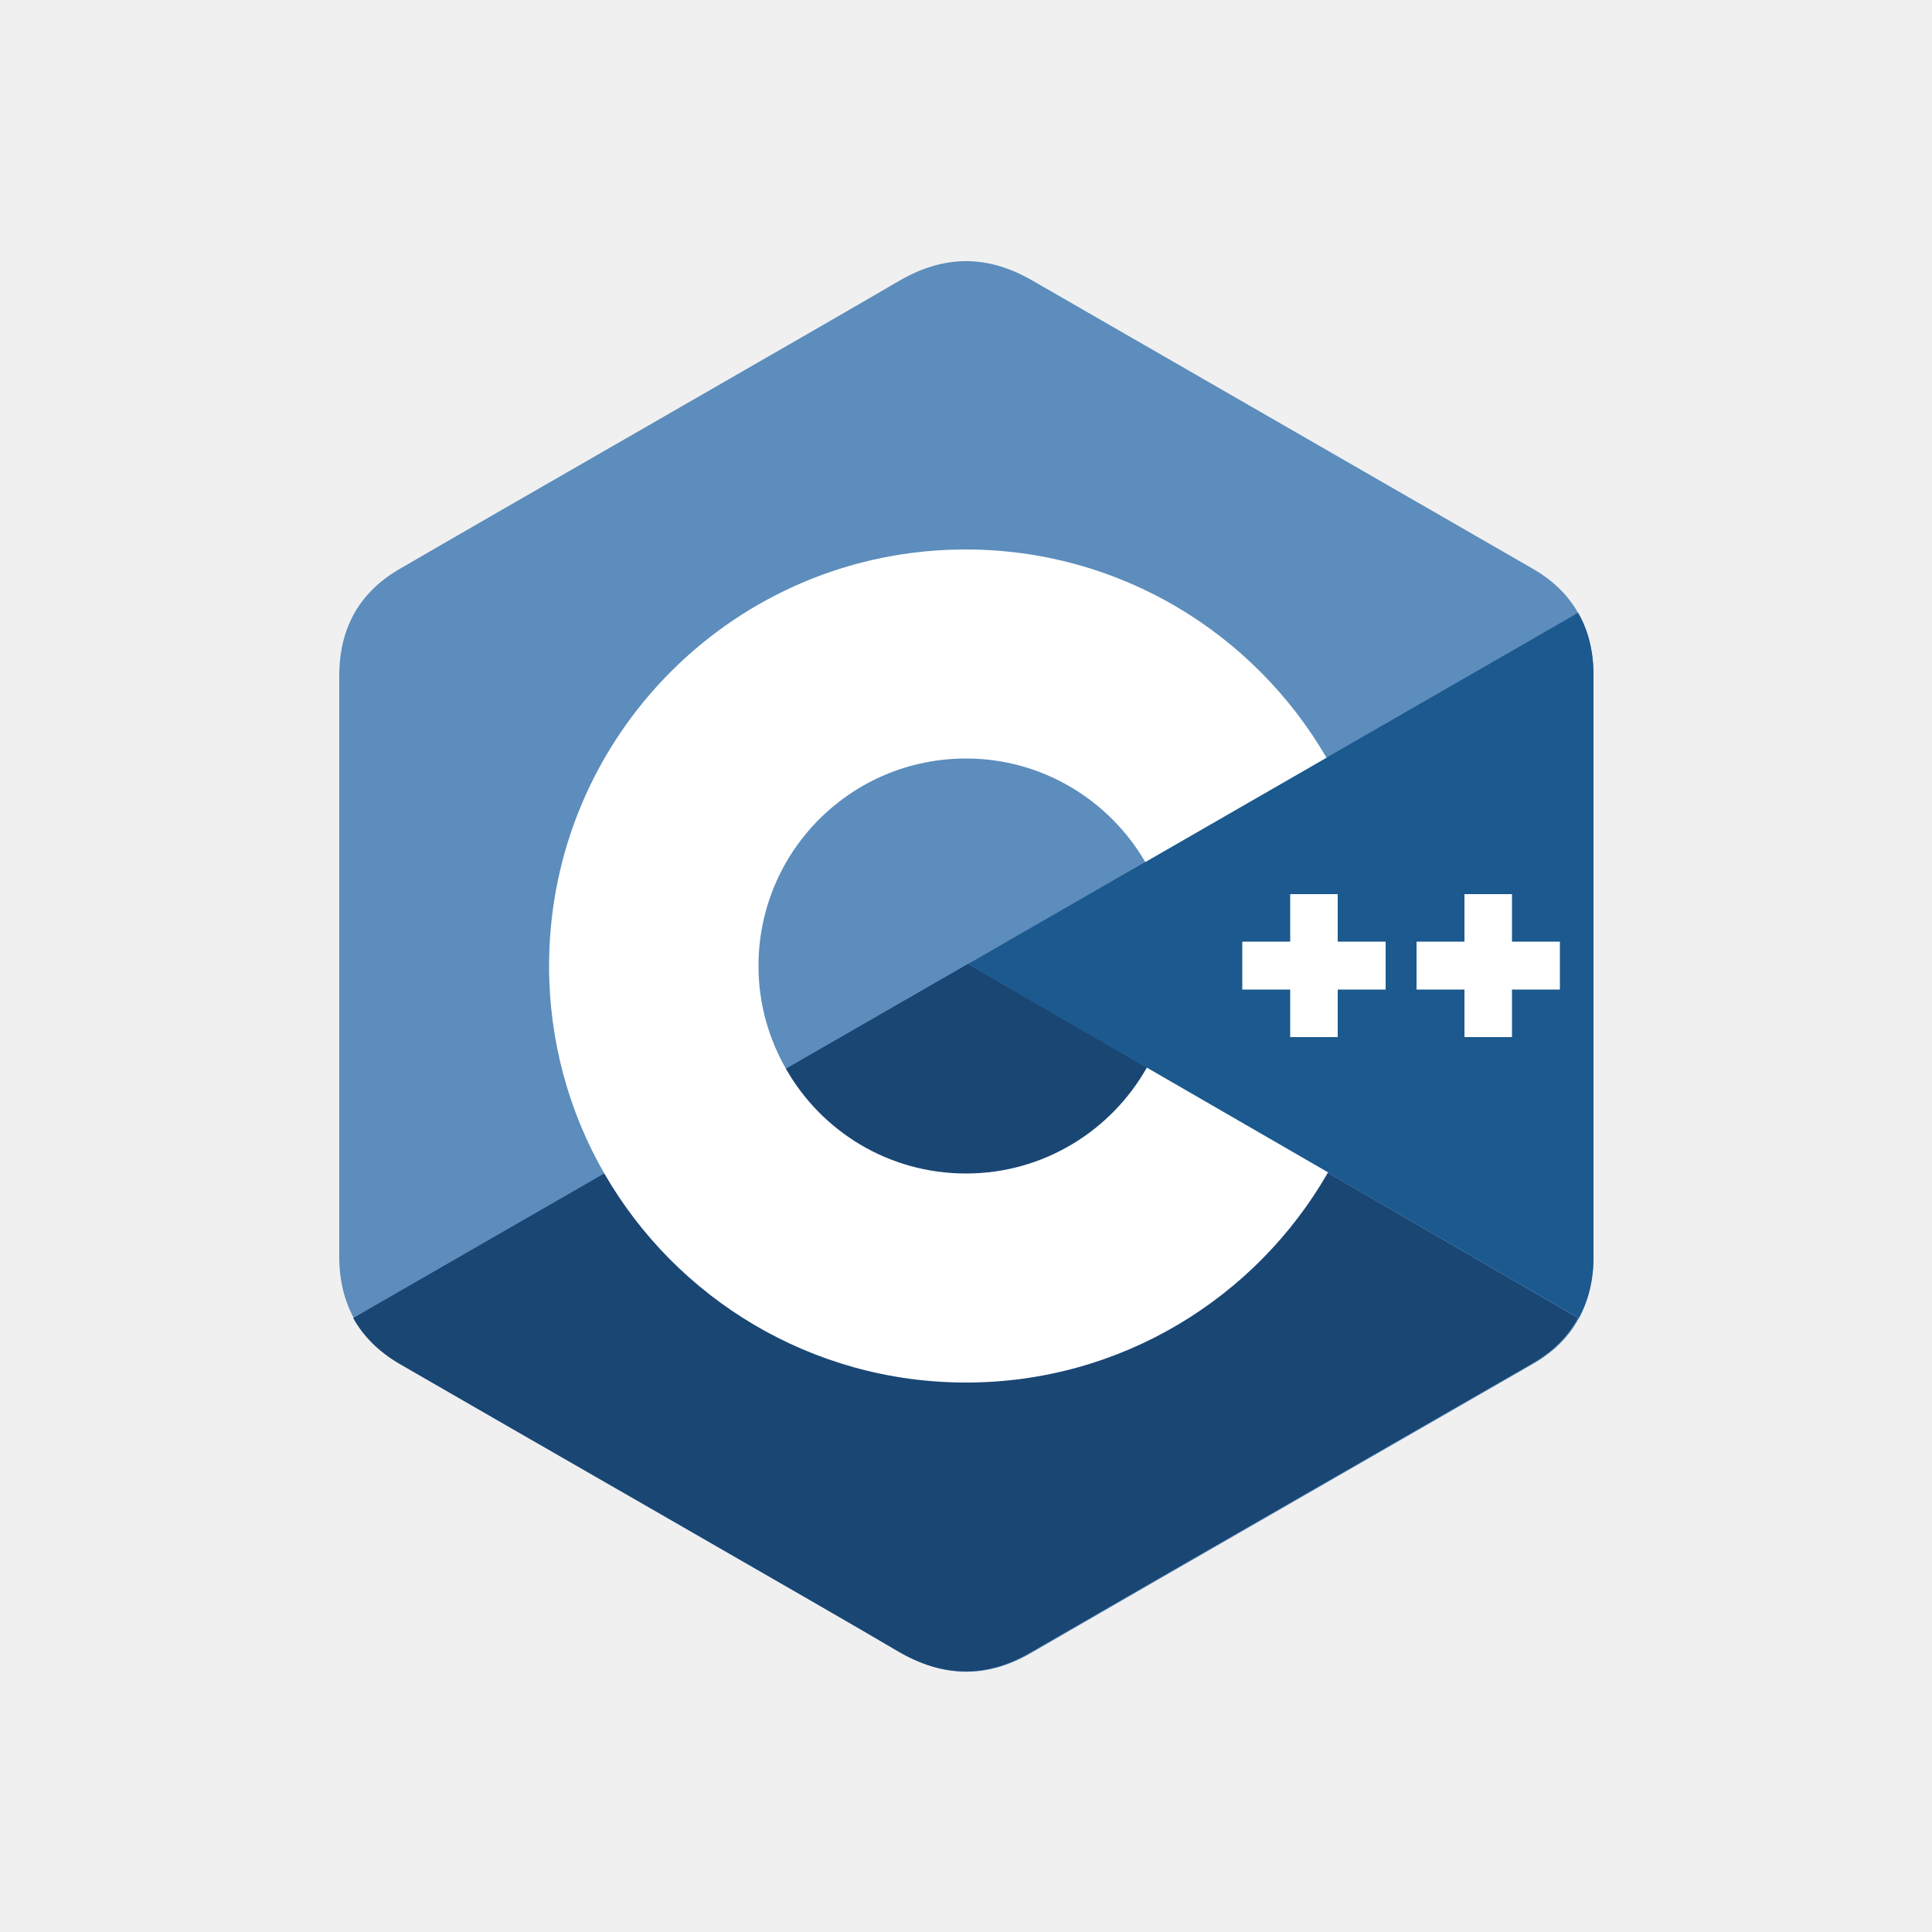
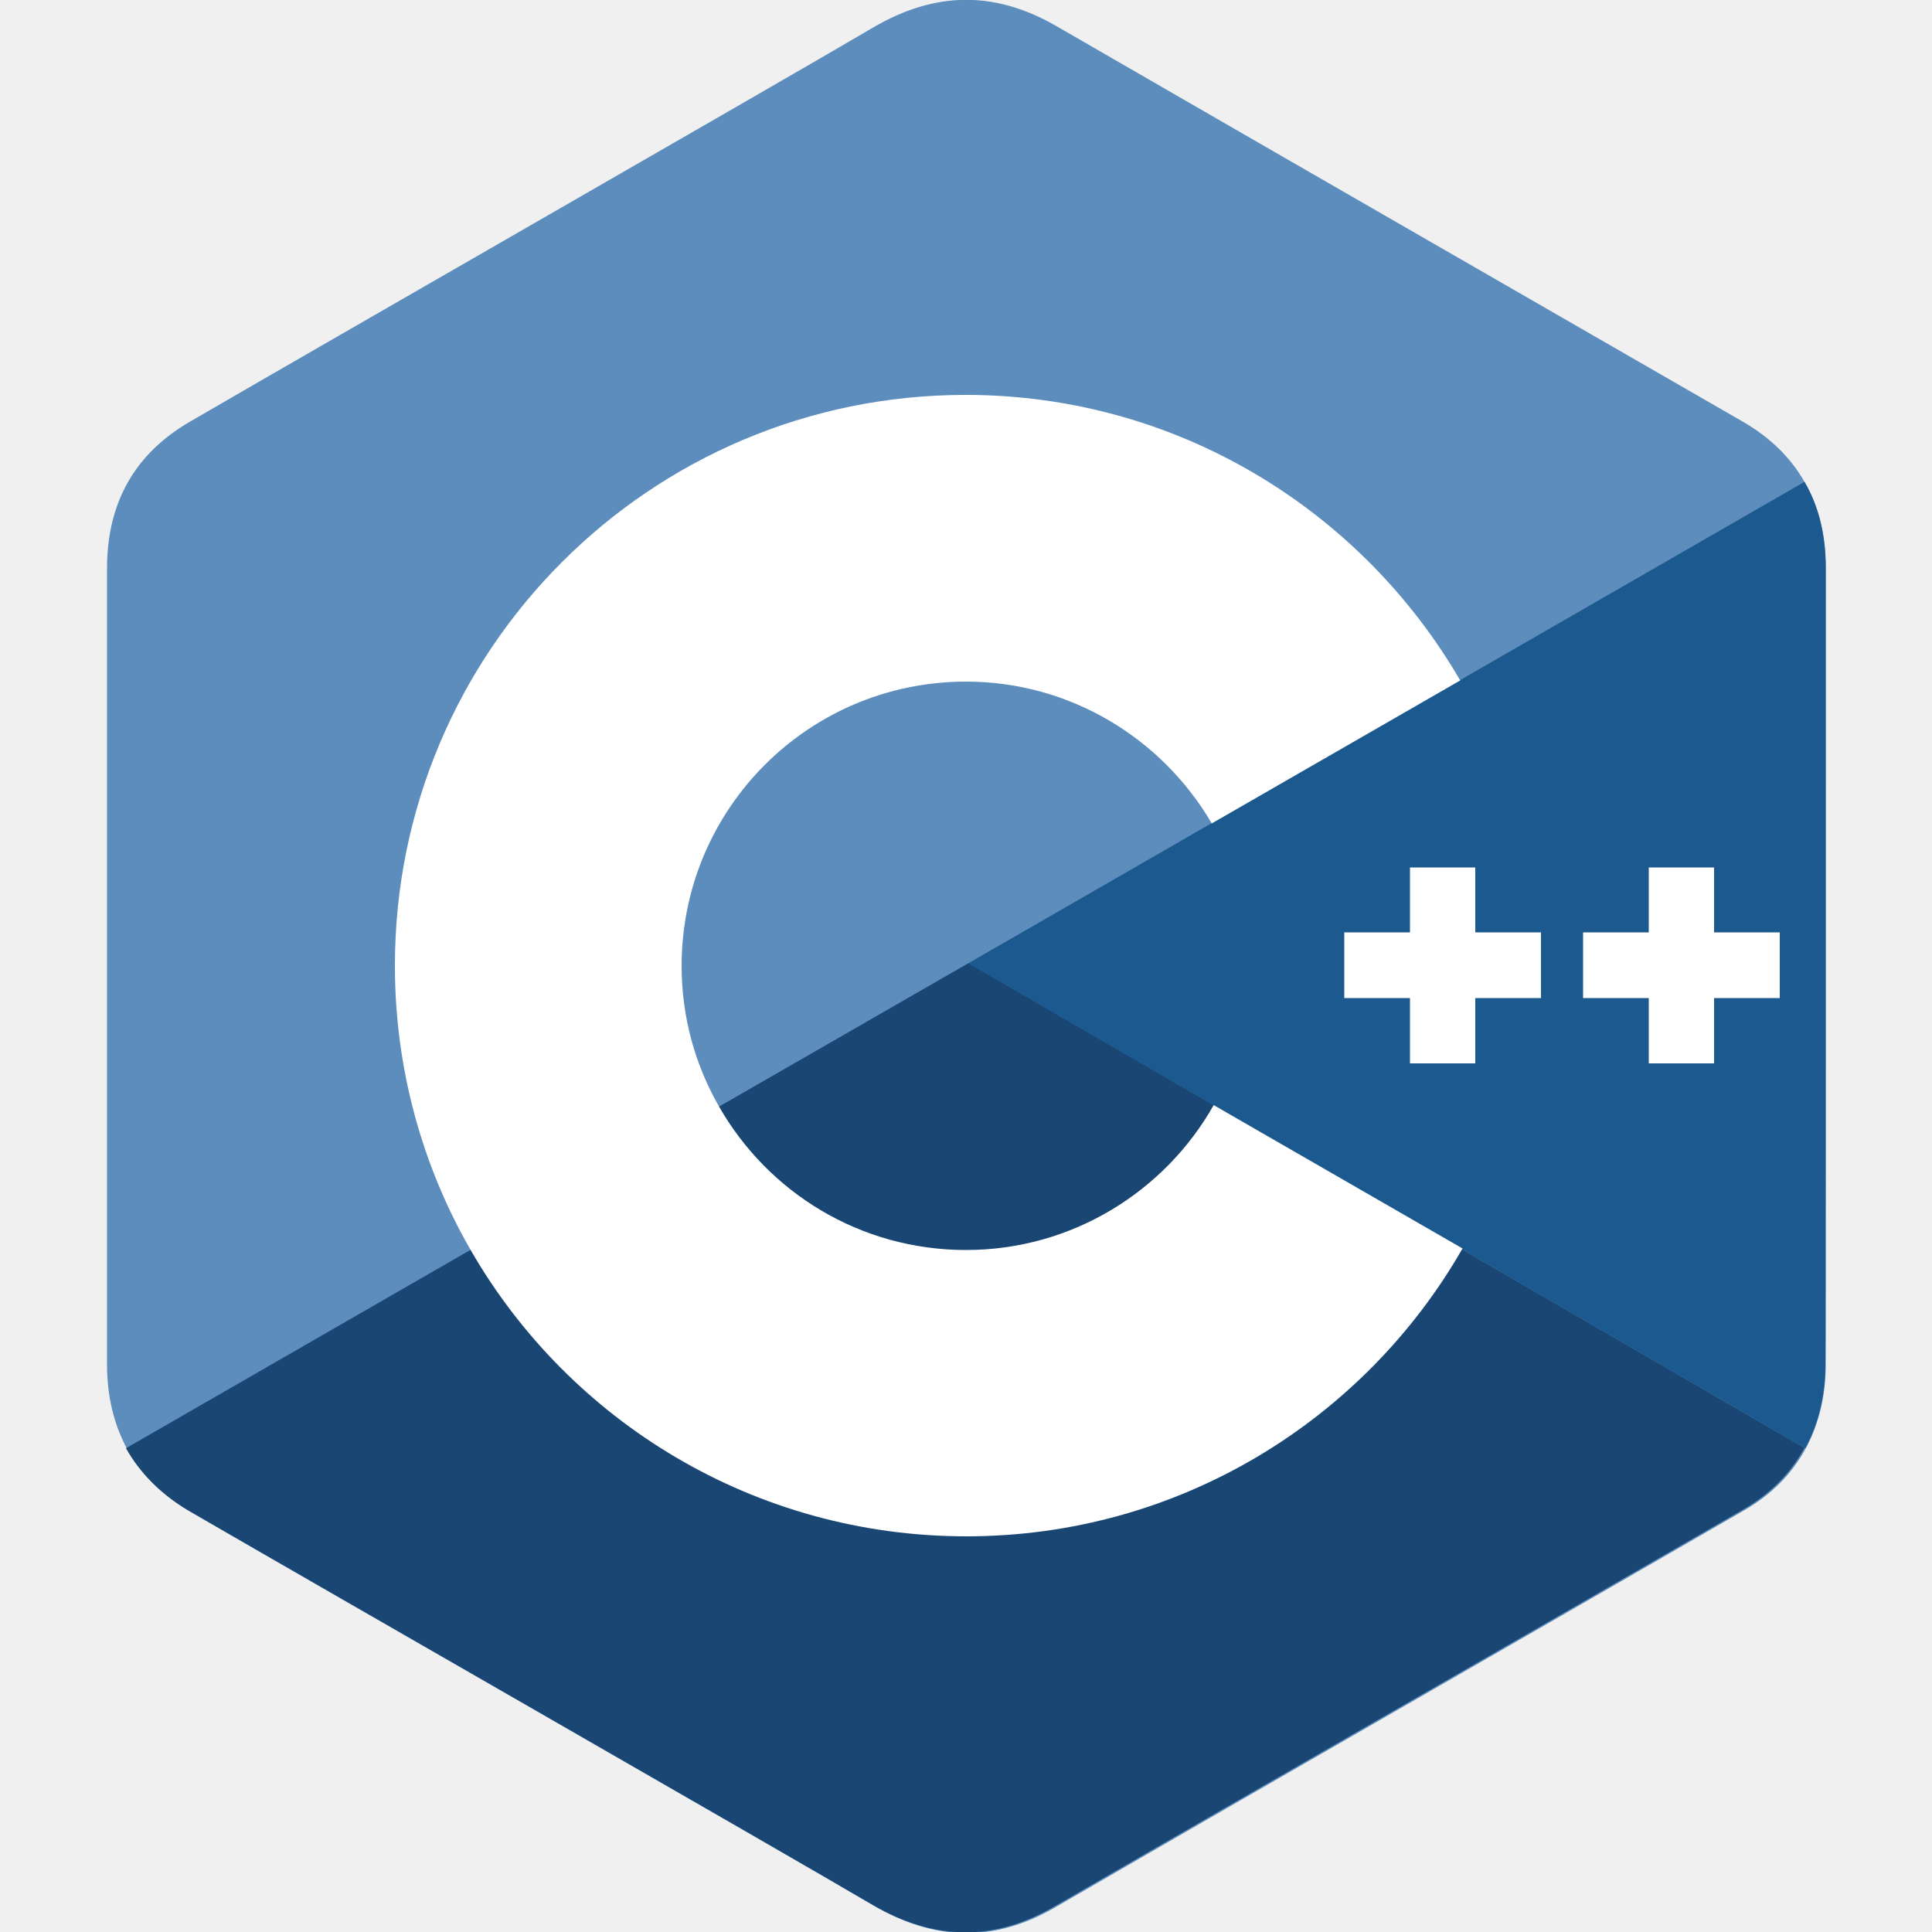
<svg xmlns="http://www.w3.org/2000/svg" version="1.1" id="Layer_1" x="0px" y="0px" viewBox="0 0 500 500" style="enable-background:new 0 0 500 500;" xml:space="preserve">
  <style type="text/css">
	.st0{fill:#5C8DBC;}
	.st1{fill:#1A4674;}
	.st2{fill:#1B598E;}
	.st3{fill:#FFFFFF;}
</style>
  <g id="XMLID_1_">
-     <path id="XMLID_3_" class="st0" d="M412.4,174.8c0-6.1-1.3-11.6-4-16.2c-2.6-4.6-6.5-8.4-11.7-11.4   c-43.2-24.9-86.5-49.8-129.7-74.7c-11.7-6.7-22.9-6.5-34.5,0.3c-17.2,10.1-103.4,59.5-129,74.4c-10.6,6.1-15.7,15.5-15.7,27.7   c0,50.1,0,100.3,0,150.4c0,6,1.3,11.3,3.8,15.9c2.6,4.7,6.6,8.7,11.9,11.8c25.7,14.9,111.8,64.2,129,74.4   c11.6,6.8,22.9,7.1,34.5,0.3c43.2-25,86.5-49.8,129.7-74.7c5.4-3.1,9.3-7,11.9-11.8c2.5-4.6,3.8-9.9,3.8-15.9   C412.4,325.2,412.4,224.9,412.4,174.8" />
-     <path id="XMLID_4_" class="st1" d="M250.5,249.5L91.4,341.1c2.6,4.7,6.6,8.7,11.9,11.8c25.7,14.9,111.8,64.2,129,74.4   c11.6,6.8,22.9,7.1,34.5,0.3c43.2-25,86.5-49.8,129.7-74.7c5.4-3.1,9.3-7,11.9-11.8L250.5,249.5" />
-     <path id="XMLID_5_" class="st1" d="M203.4,276.6c9.3,16.2,26.7,27.1,46.6,27.1c20.1,0,37.6-11,46.8-27.4l-46.3-26.8L203.4,276.6" />
-     <path id="XMLID_6_" class="st2" d="M412.4,174.8c0-6.1-1.3-11.6-4-16.2l-157.9,90.9l158.1,91.6c2.5-4.6,3.8-9.9,3.8-15.9   C412.4,325.2,412.4,224.9,412.4,174.8" />
-     <polyline id="XMLID_7_" class="st3" points="403.7,256.1 391.3,256.1 391.3,268.4 379,268.4 379,256.1 366.6,256.1 366.6,243.7    379,243.7 379,231.4 391.3,231.4 391.3,243.7 403.7,243.7 403.7,256.1  " />
-     <polyline id="XMLID_8_" class="st3" points="358.6,256.1 346.2,256.1 346.2,268.4 333.9,268.4 333.9,256.1 321.5,256.1    321.5,243.7 333.9,243.7 333.9,231.4 346.2,231.4 346.2,243.7 358.6,243.7 358.6,256.1  " />
-     <path id="XMLID_9_" class="st3" d="M296.8,276.3c-9.2,16.3-26.7,27.4-46.8,27.4c-20,0-37.4-10.9-46.6-27.1   c-4.5-7.9-7.1-16.9-7.1-26.6c0-29.7,24-53.7,53.7-53.7c19.8,0,37.1,10.8,46.4,26.8l46.9-27c-18.7-32.2-53.5-53.9-93.4-53.9   c-59.6,0-107.8,48.3-107.8,107.8c0,19.5,5.2,37.9,14.3,53.7C175,336,210,357.8,250,357.8c40.1,0,75.1-21.9,93.7-54.4L296.8,276.3" />
+     <path id="XMLID_3_" class="st0" d="M472.5,146.9c0-8.4-1.8-15.9-5.5-22.2c-3.6-6.3-8.9-11.5-16-15.6C391.8,75,332.5,40.9,273.3,6.7   c-16-9.2-31.4-8.9-47.3,0.4C202.4,21,84.3,88.7,49.2,109.1c-14.5,8.4-21.5,21.2-21.5,38c0,68.7,0,137.4,0,206.1   c0,8.2,1.8,15.5,5.2,21.8c3.6,6.4,9,11.9,16.3,16.2c35.2,20.4,153.2,88,176.8,101.9c15.9,9.3,31.4,9.7,47.3,0.4   c59.2-34.3,118.5-68.2,177.7-102.4c7.4-4.2,12.7-9.6,16.3-16.2c3.4-6.3,5.2-13.6,5.2-21.8C472.5,353,472.5,215.6,472.5,146.9" />
+     <path id="XMLID_4_" class="st1" d="M250.6,249.3l-218,125.5c3.6,6.4,9,11.9,16.3,16.2c35.2,20.4,153.2,88,176.8,101.9   c15.9,9.3,31.4,9.7,47.3,0.4c59.2-34.3,118.5-68.2,177.7-102.4c7.4-4.2,12.7-9.6,16.3-16.2L250.6,249.3" />
+     <path id="XMLID_5_" class="st1" d="M186.1,286.4c12.7,22.2,36.6,37.1,63.9,37.1c27.5,0,51.5-15.1,64.1-37.5l-63.4-36.7L186.1,286.4   " />
+     <path id="XMLID_6_" class="st2" d="M472.5,146.9c0-8.4-1.8-15.9-5.5-22.2L250.6,249.3l216.6,125.5c3.4-6.3,5.2-13.6,5.2-21.8   C472.5,353,472.5,215.6,472.5,146.9" />
+     <polyline id="XMLID_7_" class="st3" points="460.6,258.3 443.6,258.3 443.6,275.2 426.7,275.2 426.7,258.3 409.7,258.3    409.7,241.3 426.7,241.3 426.7,224.5 443.6,224.5 443.6,241.3 460.6,241.3 460.6,258.3  " />
+     <polyline id="XMLID_8_" class="st3" points="398.8,258.3 381.8,258.3 381.8,275.2 364.9,275.2 364.9,258.3 347.9,258.3    347.9,241.3 364.9,241.3 364.9,224.5 381.8,224.5 381.8,241.3 398.8,241.3 398.8,258.3  " />
+     <path id="XMLID_9_" class="st3" d="M314.1,286c-12.6,22.3-36.6,37.5-64.1,37.5c-27.4,0-51.2-14.9-63.9-37.1   c-6.2-10.8-9.7-23.2-9.7-36.4c0-40.7,32.9-73.6,73.6-73.6c27.1,0,50.8,14.8,63.6,36.7l64.3-37c-25.6-44.1-73.3-73.9-128-73.9   c-81.7,0-147.7,66.2-147.7,147.7c0,26.7,7.1,51.9,19.6,73.6c25.5,44.3,73.4,74.1,128.3,74.1c54.9,0,102.9-30,128.4-74.5L314.1,286" />
  </g>
</svg>
